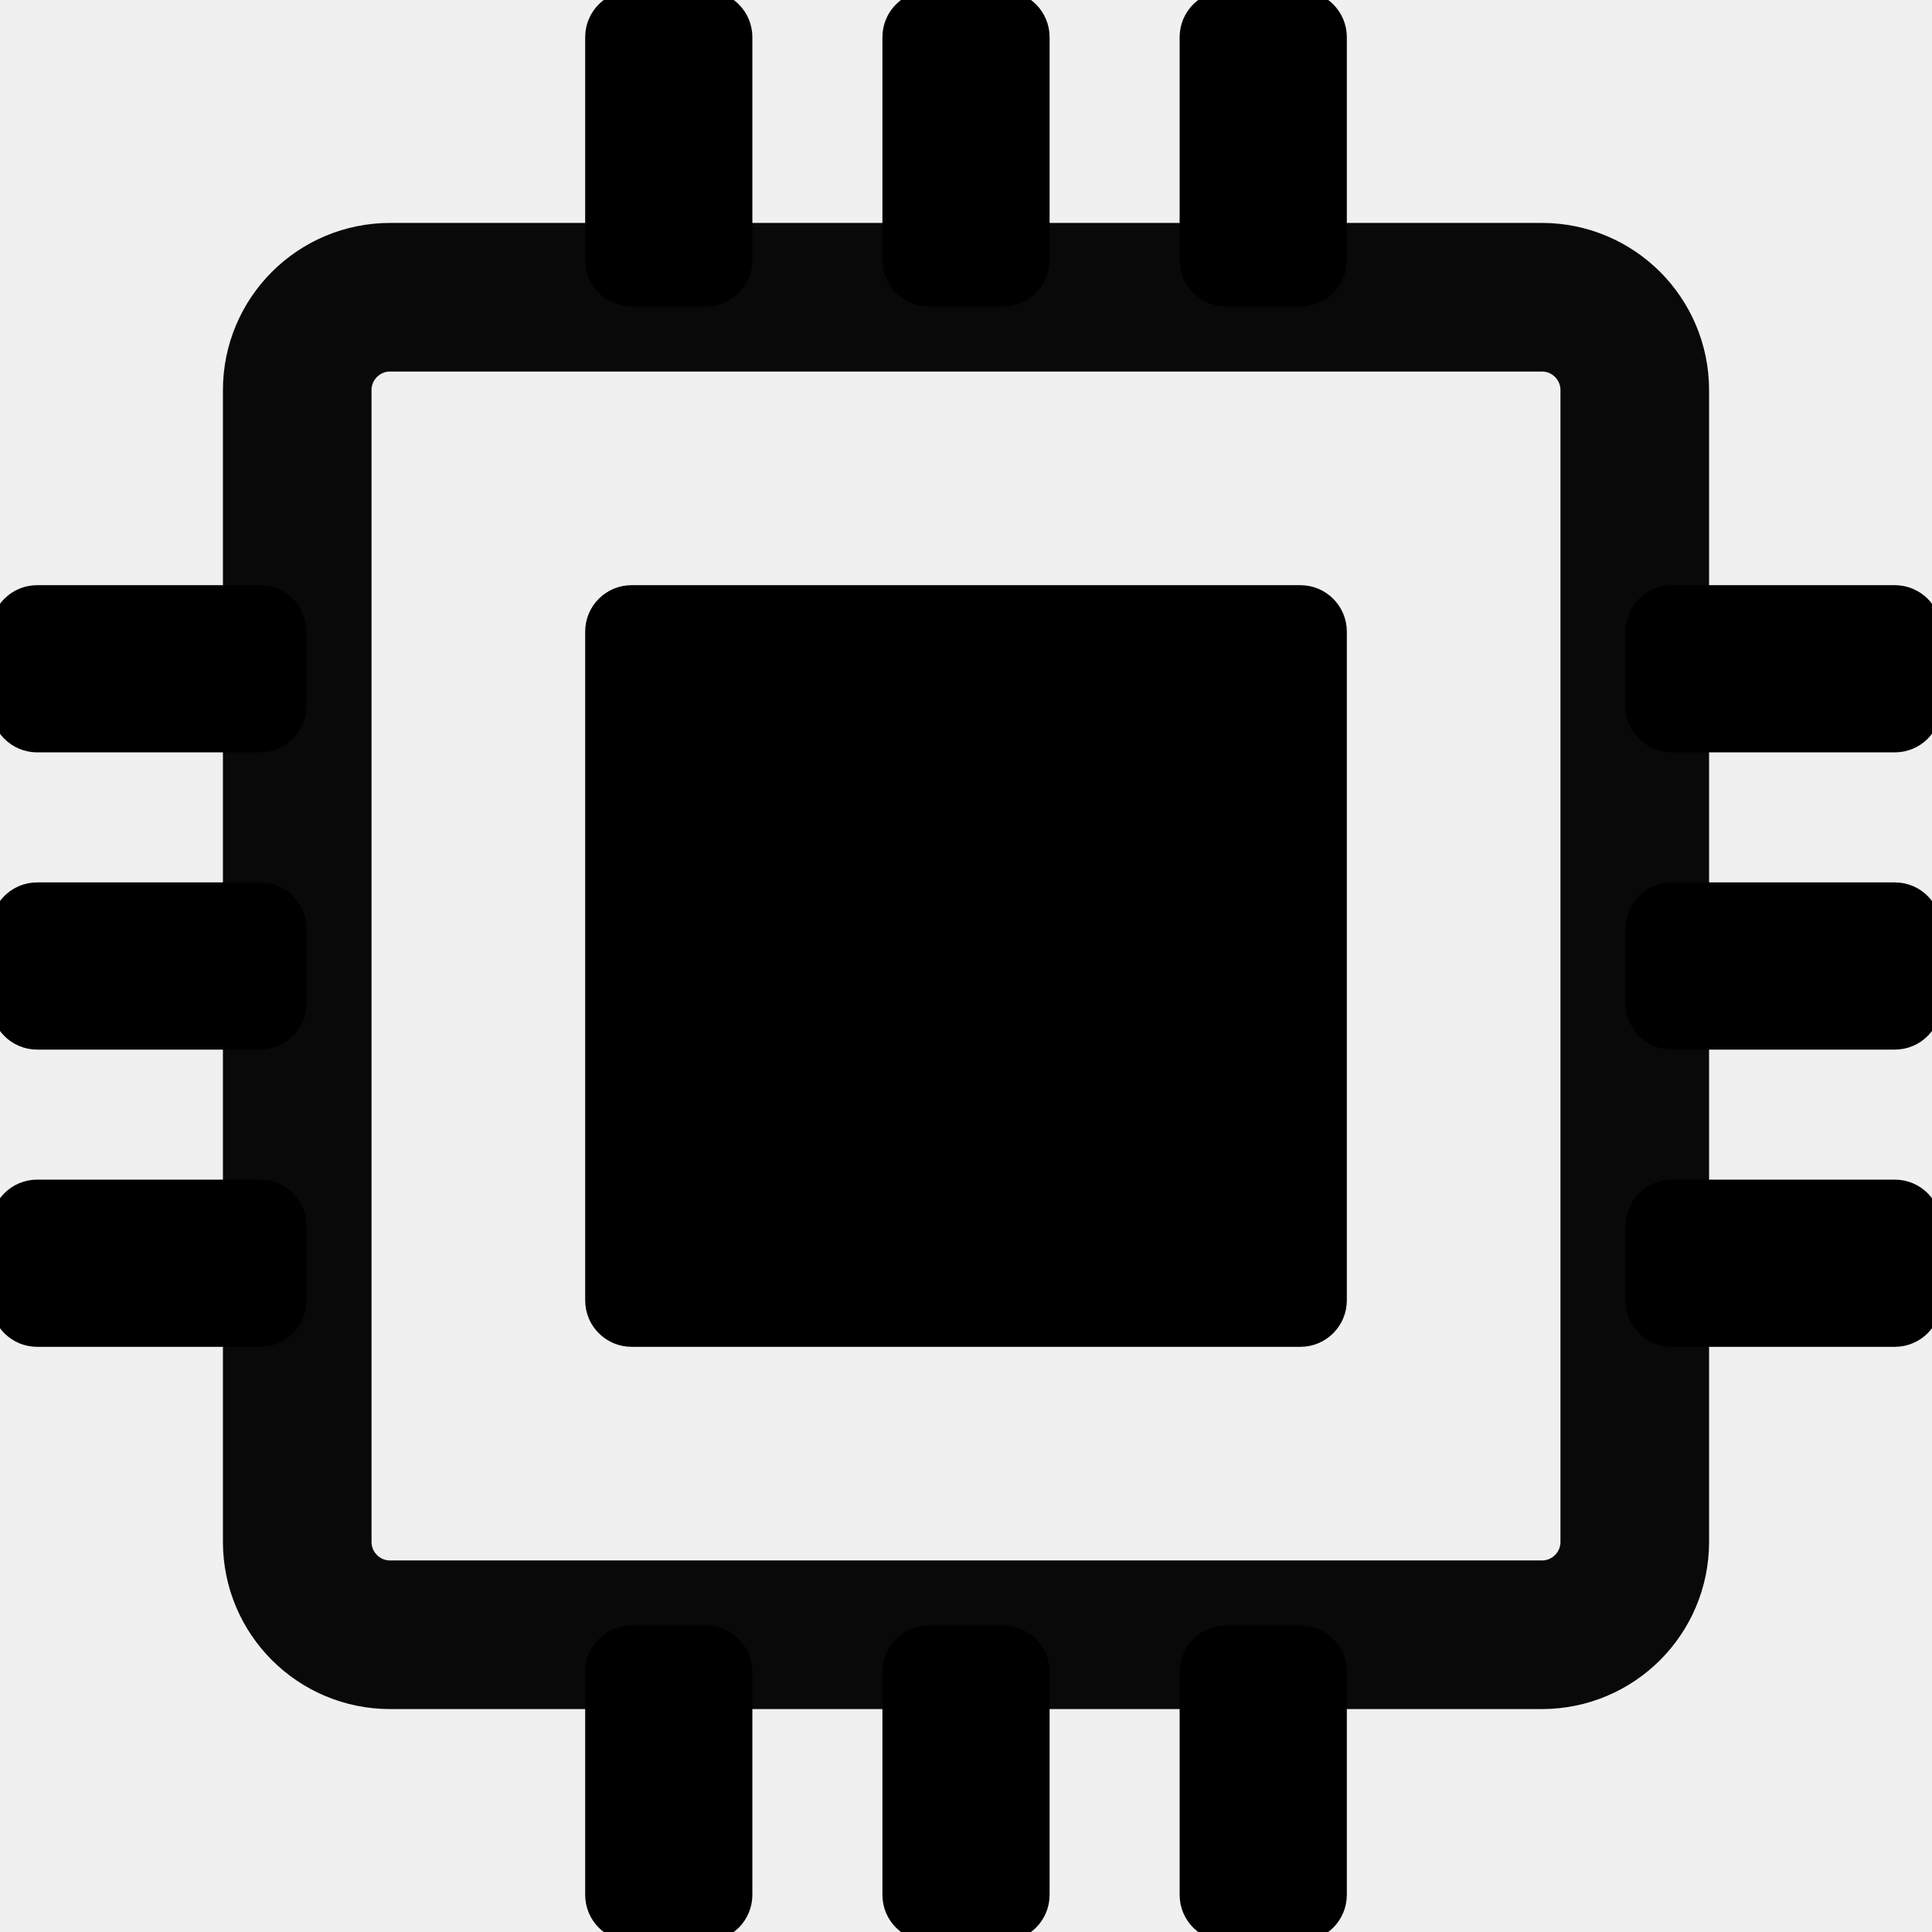
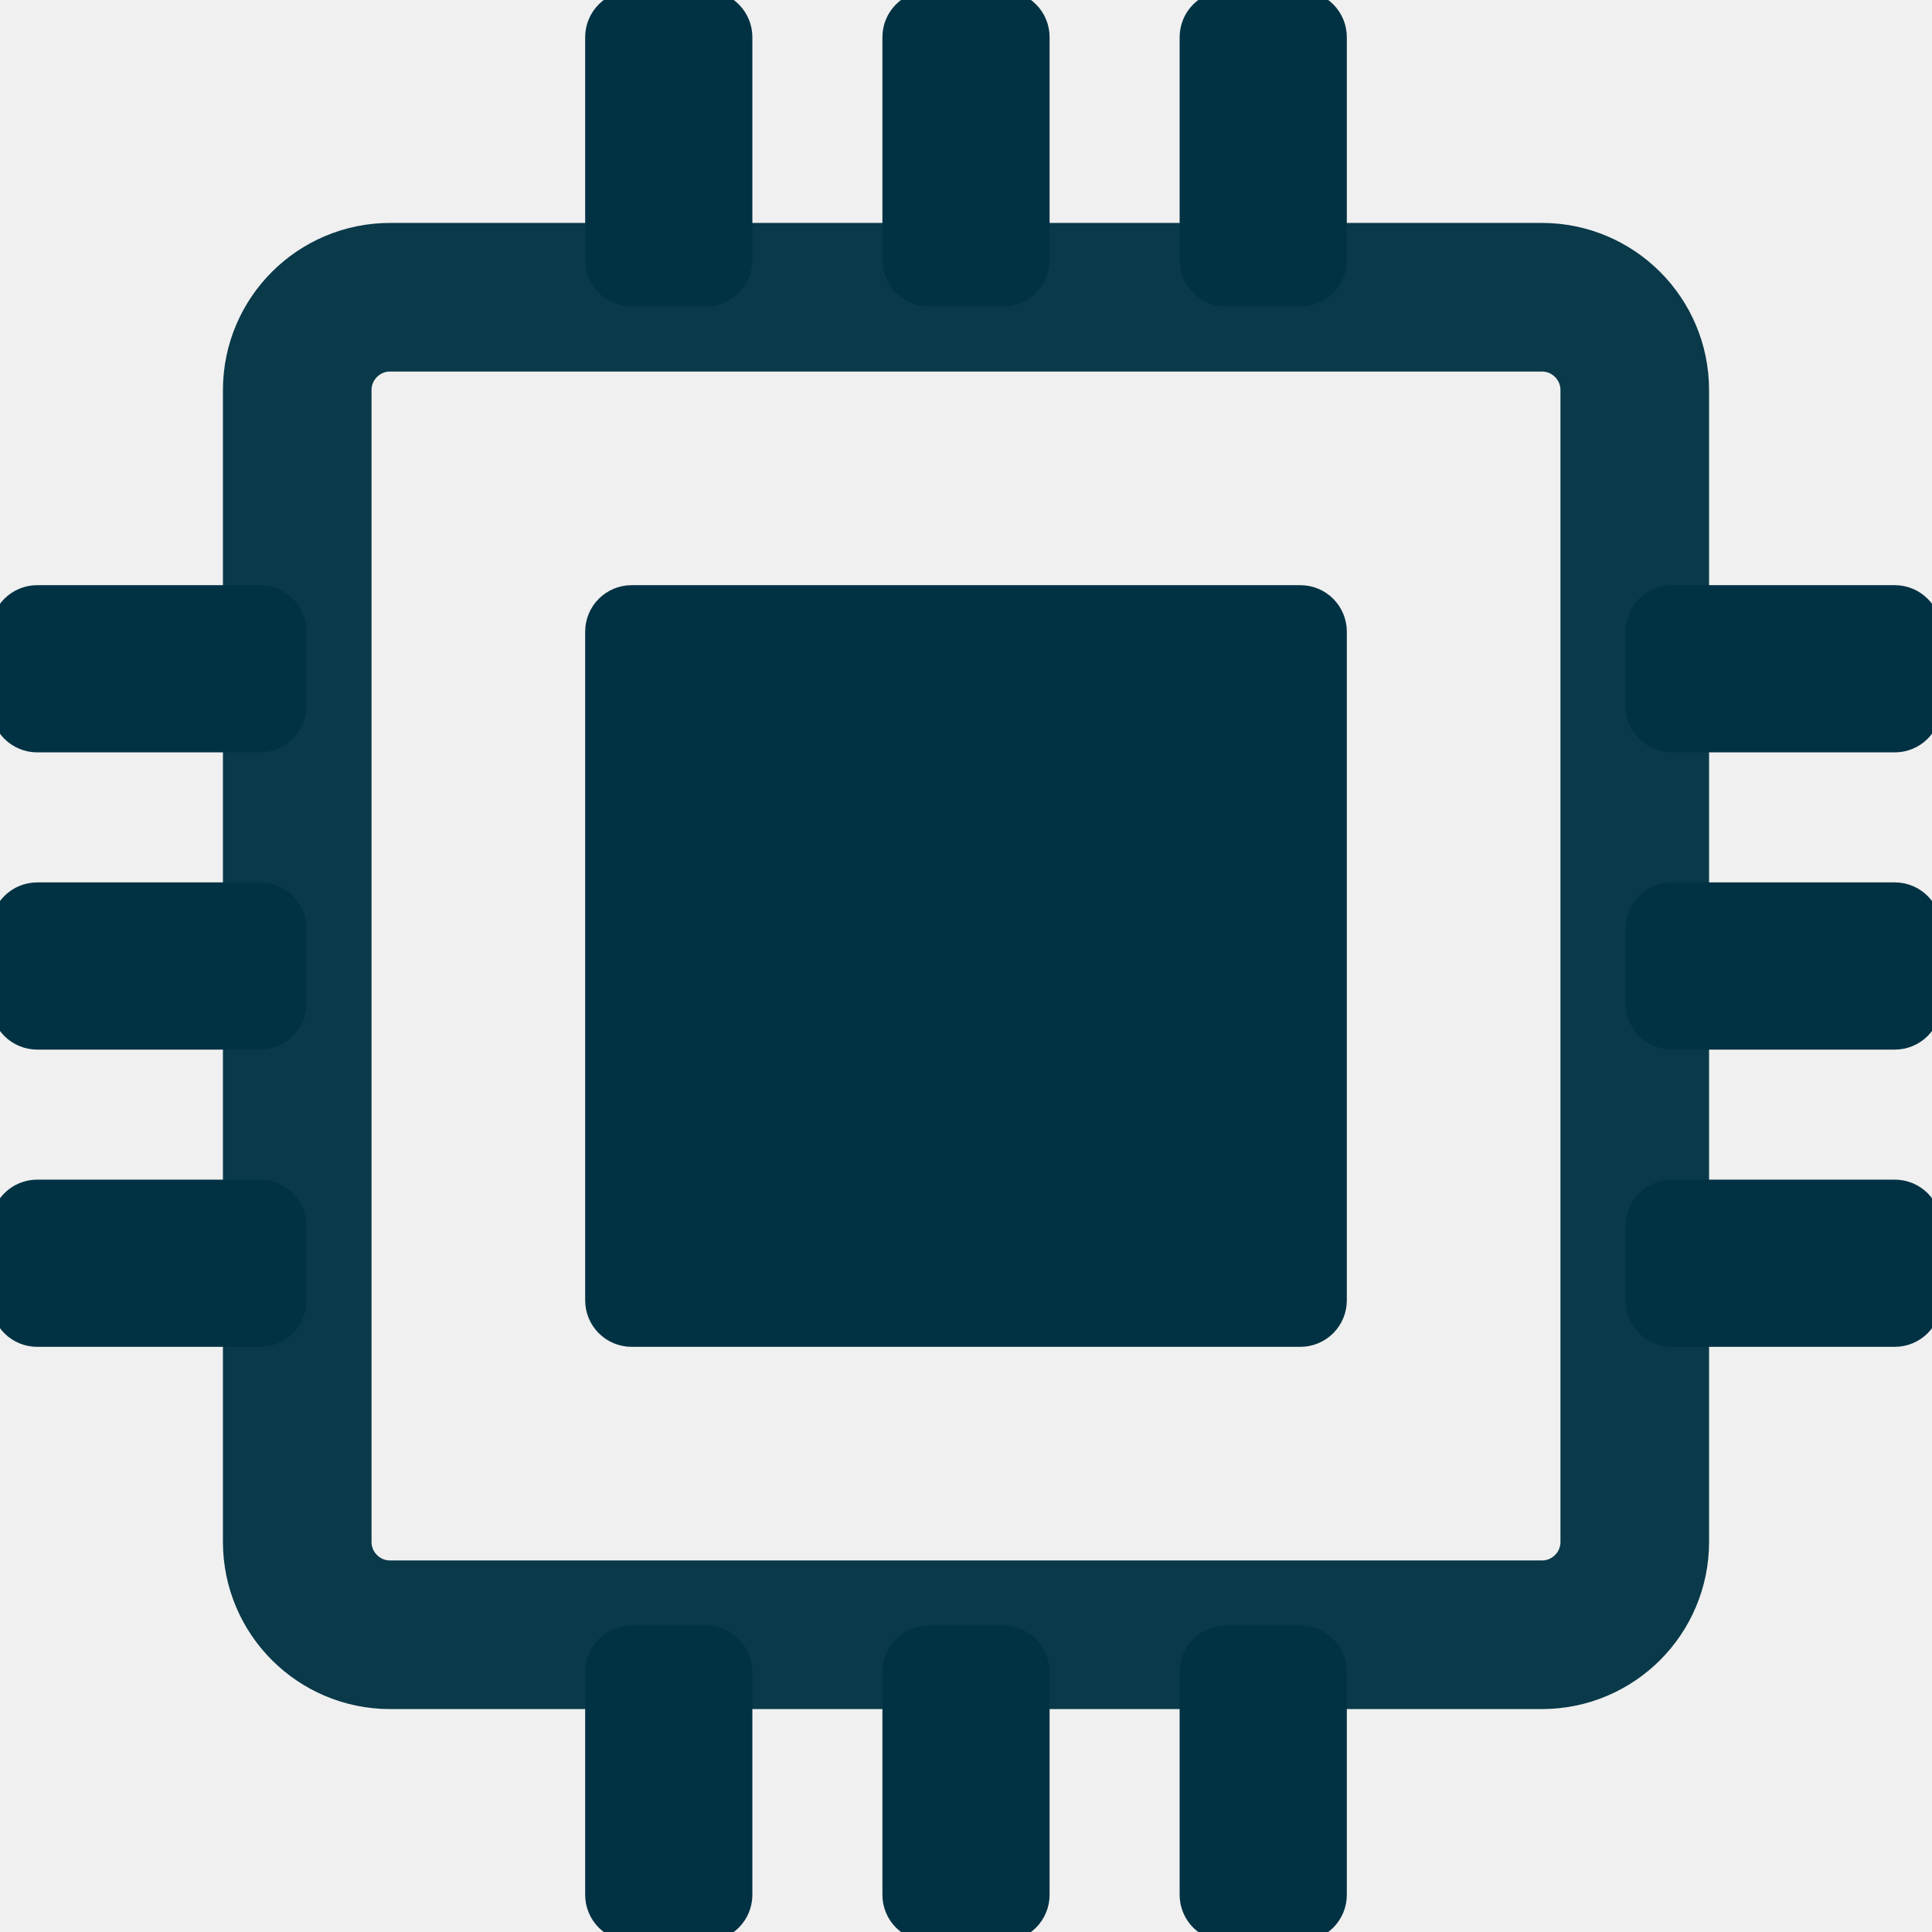
- <svg xmlns="http://www.w3.org/2000/svg" viewBox="0 0 104 104">
-   <g opacity="0.96">
-     <rect x="16" y="16" width="72" height="72" rx="5" fill="none" stroke="rgb(0,0,0)" stroke-miterlimit="10" stroke-width="8" />
+ <svg xmlns="http://www.w3.org/2000/svg" width="104" height="104" viewBox="0 0 104 104" fill="none">
+   <g clip-path="url(#clip0_1_31)">
+     <g opacity="0.96">
+       <path d="M83 16H21C18.239 16 16 18.239 16 21V83C16 85.761 18.239 88 21 88H83C85.761 88 88 85.761 88 83V21C88 18.239 85.761 16 83 16Z" stroke="#013243" stroke-width="8" stroke-miterlimit="10" />
+     </g>
+     <path d="M68 36H36V68H68V36Z" fill="#013243" />
+     <path d="M64 40V64H40V40H64ZM70 32H34C33.47 32 32.961 32.211 32.586 32.586C32.211 32.961 32 33.47 32 34V70C32 70.53 32.211 71.039 32.586 71.414C32.961 71.789 33.47 72 34 72H70C70.53 72 71.039 71.789 71.414 71.414C71.789 71.039 72 70.53 72 70V34C72 33.47 71.789 32.961 71.414 32.586C71.039 32.211 70.53 32 70 32Z" fill="#013243" stroke="#013243" />
+     <path d="M70 0H66C65.47 0 64.961 0.211 64.586 0.586C64.211 0.961 64 1.47 64 2V14C64 14.53 64.211 15.039 64.586 15.414C64.961 15.789 65.47 16 66 16H70C70.53 16 71.039 15.789 71.414 15.414C71.789 15.039 72 14.53 72 14V2C72 1.47 71.789 0.961 71.414 0.586C71.039 0.211 70.53 0 70 0V0ZM54 0H50C49.47 0 48.961 0.211 48.586 0.586C48.211 0.961 48 1.47 48 2V14C48 14.53 48.211 15.039 48.586 15.414C48.961 15.789 49.47 16 50 16H54C54.53 16 55.039 15.789 55.414 15.414C55.789 15.039 56 14.53 56 14V2C56 1.47 55.789 0.961 55.414 0.586C55.039 0.211 54.53 0 54 0V0ZM38 0H34C33.47 0 32.961 0.211 32.586 0.586C32.211 0.961 32 1.47 32 2V14C32 14.53 32.211 15.039 32.586 15.414C32.961 15.789 33.47 16 34 16H38C38.53 16 39.039 15.789 39.414 15.414C39.789 15.039 40 14.53 40 14V2C40 1.47 39.789 0.961 39.414 0.586C39.039 0.211 38.53 0 38 0V0Z" fill="#013243" stroke="#013243" />
+     <path d="M14 32H2C1.47 32 0.961 32.211 0.586 32.586C0.211 32.961 0 33.47 0 34V38C0 38.53 0.211 39.039 0.586 39.414C0.961 39.789 1.47 40 2 40H14C14.53 40 15.039 39.789 15.414 39.414C15.789 39.039 16 38.53 16 38V34C16 33.47 15.789 32.961 15.414 32.586C15.039 32.211 14.53 32 14 32ZM14 48H2C1.47 48 0.961 48.211 0.586 48.586C0.211 48.961 0 49.47 0 50V54C0 54.53 0.211 55.039 0.586 55.414C0.961 55.789 1.47 56 2 56H14C14.53 56 15.039 55.789 15.414 55.414C15.789 55.039 16 54.53 16 54V50C16 49.47 15.789 48.961 15.414 48.586C15.039 48.211 14.53 48 14 48ZM14 64H2C1.47 64 0.961 64.211 0.586 64.586C0.211 64.961 0 65.47 0 66V70C0 70.53 0.211 71.039 0.586 71.414C0.961 71.789 1.47 72 2 72H14C14.53 72 15.039 71.789 15.414 71.414C15.789 71.039 16 70.53 16 70V66C16 65.47 15.789 64.961 15.414 64.586C15.039 64.211 14.53 64 14 64Z" fill="#013243" stroke="#013243" />
+     <path d="M102 32H90C89.47 32 88.961 32.211 88.586 32.586C88.211 32.961 88 33.47 88 34V38C88 38.53 88.211 39.039 88.586 39.414C88.961 39.789 89.47 40 90 40H102C102.53 40 103.039 39.789 103.414 39.414C103.789 39.039 104 38.53 104 38V34C104 33.47 103.789 32.961 103.414 32.586C103.039 32.211 102.53 32 102 32ZM102 48H90C89.47 48 88.961 48.211 88.586 48.586C88.211 48.961 88 49.47 88 50V54C88 54.53 88.211 55.039 88.586 55.414C88.961 55.789 89.47 56 90 56H102C102.53 56 103.039 55.789 103.414 55.414C103.789 55.039 104 54.53 104 54V50C104 49.47 103.789 48.961 103.414 48.586C103.039 48.211 102.53 48 102 48ZM102 64H90C89.47 64 88.961 64.211 88.586 64.586C88.211 64.961 88 65.47 88 66V70C88 70.53 88.211 71.039 88.586 71.414C88.961 71.789 89.47 72 90 72H102C102.53 72 103.039 71.789 103.414 71.414C103.789 71.039 104 70.53 104 70V66C104 65.47 103.789 64.961 103.414 64.586C103.039 64.211 102.53 64 102 64Z" fill="#013243" stroke="#013243" />
+     <path d="M70 88H66C65.47 88 64.961 88.211 64.586 88.586C64.211 88.961 64 89.47 64 90V102C64 102.53 64.211 103.039 64.586 103.414C64.961 103.789 65.47 104 66 104H70C70.53 104 71.039 103.789 71.414 103.414C71.789 103.039 72 102.53 72 102V90C72 89.47 71.789 88.961 71.414 88.586C71.039 88.211 70.53 88 70 88ZM54 88H50C49.47 88 48.961 88.211 48.586 88.586C48.211 88.961 48 89.47 48 90V102C48 102.53 48.211 103.039 48.586 103.414C48.961 103.789 49.47 104 50 104H54C54.53 104 55.039 103.789 55.414 103.414C55.789 103.039 56 102.53 56 102V90C56 89.47 55.789 88.961 55.414 88.586C55.039 88.211 54.53 88 54 88ZM38 88H34C33.47 88 32.961 88.211 32.586 88.586C32.211 88.961 32 89.47 32 90V102C32 102.53 32.211 103.039 32.586 103.414C32.961 103.789 33.47 104 34 104H38C38.53 104 39.039 103.789 39.414 103.414C39.789 103.039 40 102.53 40 102V90C40 89.47 39.789 88.961 39.414 88.586C39.039 88.211 38.53 88 38 88Z" fill="#013243" stroke="#013243" />
  </g>
-   <rect x="36" y="36" width="32" height="32" />
-   <path style="stroke:rgb(0,0,0)" d="M68,44V68H44V44H68m6-8H38a2,2,0,0,0-2,2V74a2,2,0,0,0,2,2H74a2,2,0,0,0,2-2V38a2,2,0,0,0-2-2Z" transform="translate(-4 -4)" />
-   <path style="stroke:rgb(0,0,0)" d="M74,4H70a2,2,0,0,0-2,2V18a2,2,0,0,0,2,2h4a2,2,0,0,0,2-2V6a2,2,0,0,0-2-2ZM58,4H54a2,2,0,0,0-2,2V18a2,2,0,0,0,2,2h4a2,2,0,0,0,2-2V6a2,2,0,0,0-2-2ZM42,4H38a2,2,0,0,0-2,2V18a2,2,0,0,0,2,2h4a2,2,0,0,0,2-2V6a2,2,0,0,0-2-2Z" transform="translate(-4 -4)" />
-   <path style="stroke:rgb(0,0,0)" d="M18,36H6a2,2,0,0,0-2,2v4a2,2,0,0,0,2,2H18a2,2,0,0,0,2-2V38a2,2,0,0,0-2-2Zm0,16H6a2,2,0,0,0-2,2v4a2,2,0,0,0,2,2H18a2,2,0,0,0,2-2V54a2,2,0,0,0-2-2Zm0,16H6a2,2,0,0,0-2,2v4a2,2,0,0,0,2,2H18a2,2,0,0,0,2-2V70a2,2,0,0,0-2-2Z" transform="translate(-4 -4)" />
-   <path style="stroke:rgb(0,0,0)" d="M106,36H94a2,2,0,0,0-2,2v4a2,2,0,0,0,2,2h12a2,2,0,0,0,2-2V38a2,2,0,0,0-2-2Zm0,16H94a2,2,0,0,0-2,2v4a2,2,0,0,0,2,2h12a2,2,0,0,0,2-2V54a2,2,0,0,0-2-2Zm0,16H94a2,2,0,0,0-2,2v4a2,2,0,0,0,2,2h12a2,2,0,0,0,2-2V70a2,2,0,0,0-2-2Z" transform="translate(-4 -4)" />
-   <path style="stroke:rgb(0,0,0)" d="M74,92H70a2,2,0,0,0-2,2v12a2,2,0,0,0,2,2h4a2,2,0,0,0,2-2V94a2,2,0,0,0-2-2ZM58,92H54a2,2,0,0,0-2,2v12a2,2,0,0,0,2,2h4a2,2,0,0,0,2-2V94a2,2,0,0,0-2-2ZM42,92H38a2,2,0,0,0-2,2v12a2,2,0,0,0,2,2h4a2,2,0,0,0,2-2V94a2,2,0,0,0-2-2Z" transform="translate(-4 -4)" />
+   <defs>
+     <clipPath id="clip0_1_31">
+       <rect width="104" height="104" fill="white" />
+     </clipPath>
+   </defs>
</svg>
